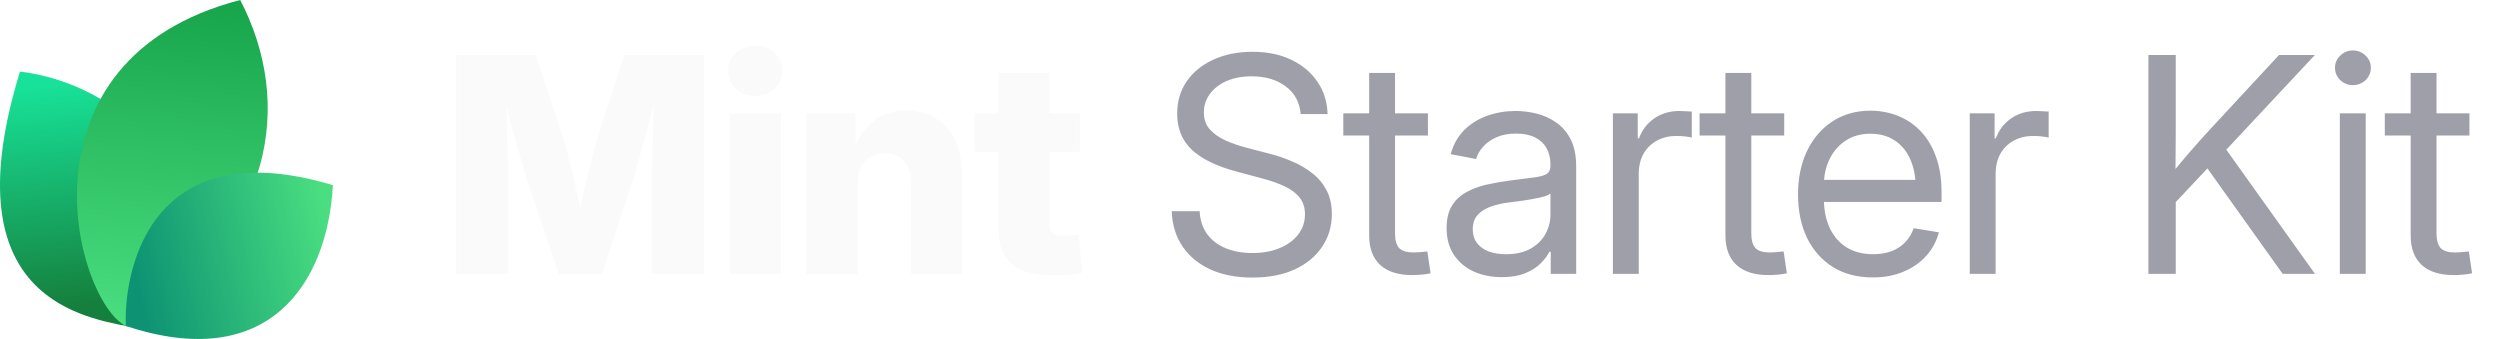
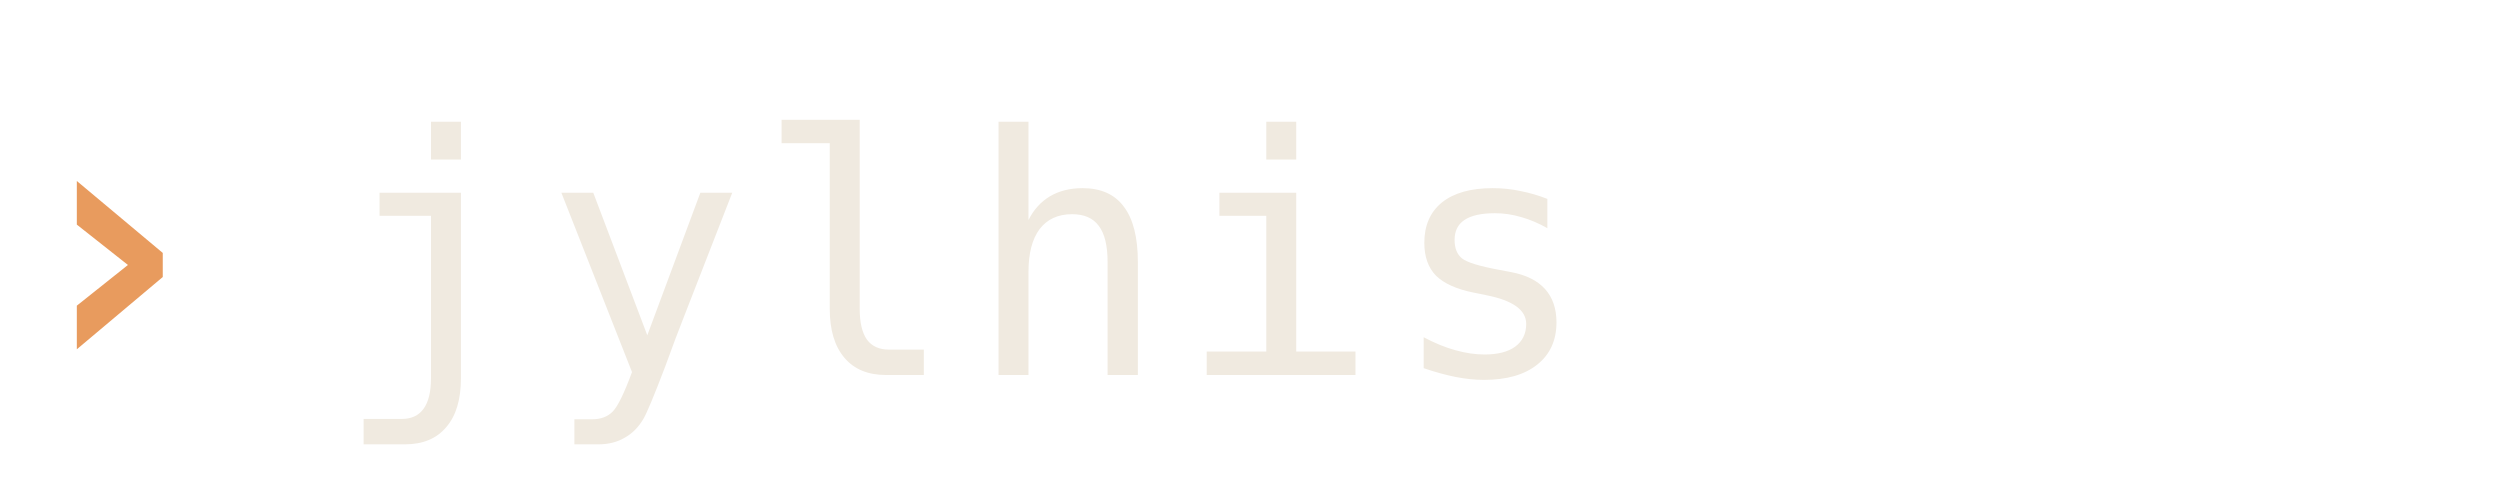
- <svg xmlns="http://www.w3.org/2000/svg" width="177" height="24" viewBox="0 0 177 24" fill="none">
-   <path d="M9.061 23.108C5.268 22.377 -3.391 20.627 1.417 5.064C9.634 6.099 16.973 14.064 9.061 23.108Z" fill="url(#paint0_linear_17557_2145)" />
-   <path d="M8.919 23.094C5.276 21.222 0.784 4.209 17.007 0C20.757 7.193 19.621 16.545 8.919 23.094Z" fill="url(#paint1_linear_17557_2145)" />
-   <path d="M8.914 23.079C8.735 19.882 10.159 9.085 23.57 13.111C23.181 20.123 18.984 26.418 8.914 23.079Z" fill="url(#paint2_linear_17557_2145)" />
-   <path d="M32.301 19.392V3.894H37.938L39.925 9.948C40.036 10.315 40.164 10.787 40.31 11.362C40.462 11.938 40.611 12.552 40.757 13.204C40.91 13.855 41.048 14.483 41.173 15.086C41.305 15.682 41.412 16.192 41.495 16.615H40.695C40.771 16.192 40.871 15.682 40.996 15.086C41.128 14.49 41.267 13.866 41.412 13.214C41.565 12.562 41.714 11.948 41.86 11.373C42.005 10.79 42.133 10.315 42.244 9.948L44.2 3.894H49.848V19.392H46.166V12.704C46.166 12.357 46.173 11.917 46.187 11.383C46.2 10.849 46.214 10.27 46.228 9.646C46.249 9.022 46.266 8.391 46.28 7.753C46.301 7.115 46.311 6.519 46.311 5.964H46.623C46.485 6.561 46.332 7.181 46.166 7.826C45.999 8.471 45.833 9.102 45.666 9.719C45.507 10.336 45.351 10.901 45.198 11.414C45.053 11.928 44.928 12.357 44.824 12.704L42.608 19.392H39.561L37.314 12.704C37.203 12.357 37.072 11.928 36.919 11.414C36.773 10.901 36.614 10.34 36.441 9.729C36.274 9.112 36.104 8.481 35.931 7.836C35.764 7.192 35.608 6.567 35.463 5.964H35.827C35.834 6.512 35.844 7.105 35.858 7.743C35.872 8.374 35.886 9.005 35.9 9.636C35.92 10.26 35.938 10.839 35.952 11.373C35.965 11.907 35.972 12.351 35.972 12.704V19.392H32.301ZM51.668 19.392V8.024H55.288V19.392H51.668ZM53.468 6.786C52.927 6.786 52.473 6.616 52.105 6.276C51.738 5.93 51.554 5.507 51.554 5.007C51.554 4.508 51.738 4.088 52.105 3.749C52.473 3.409 52.927 3.239 53.468 3.239C54.009 3.239 54.463 3.409 54.83 3.749C55.198 4.082 55.382 4.501 55.382 5.007C55.382 5.507 55.198 5.93 54.83 6.276C54.463 6.616 54.009 6.786 53.468 6.786ZM60.708 13.027V19.392H57.088V8.024H60.551L60.593 10.967H60.281C60.593 10.024 61.061 9.268 61.685 8.7C62.309 8.124 63.138 7.836 64.171 7.836C64.975 7.836 65.672 8.017 66.262 8.377C66.851 8.731 67.302 9.234 67.614 9.885C67.933 10.537 68.092 11.307 68.092 12.194V19.392H64.483V12.912C64.483 12.26 64.32 11.754 63.994 11.394C63.675 11.033 63.221 10.853 62.632 10.853C62.25 10.853 61.914 10.936 61.623 11.102C61.332 11.269 61.106 11.515 60.947 11.841C60.787 12.16 60.708 12.555 60.708 13.027ZM76.456 8.024V10.749H69.008V8.024H76.456ZM70.683 5.163H74.292V15.783C74.292 16.102 74.361 16.334 74.5 16.48C74.646 16.625 74.899 16.698 75.259 16.698C75.405 16.698 75.596 16.688 75.831 16.667C76.074 16.646 76.251 16.629 76.362 16.615L76.632 19.309C76.313 19.378 75.963 19.427 75.582 19.455C75.207 19.482 74.836 19.496 74.469 19.496C73.2 19.496 72.25 19.222 71.619 18.674C70.995 18.127 70.683 17.308 70.683 16.22V5.163Z" fill="#FAFAFA" />
-   <path d="M88.667 19.652C87.523 19.652 86.528 19.458 85.682 19.07C84.843 18.681 84.188 18.137 83.716 17.437C83.245 16.736 82.992 15.908 82.957 14.951H84.933C84.968 15.596 85.148 16.14 85.474 16.584C85.8 17.021 86.24 17.354 86.795 17.582C87.35 17.804 87.974 17.915 88.667 17.915C89.388 17.915 90.026 17.801 90.581 17.572C91.143 17.343 91.583 17.024 91.902 16.615C92.228 16.199 92.391 15.717 92.391 15.169C92.391 14.698 92.266 14.306 92.017 13.994C91.767 13.675 91.413 13.408 90.956 13.193C90.498 12.978 89.954 12.787 89.323 12.621L87.502 12.132C86.123 11.765 85.082 11.255 84.382 10.603C83.689 9.944 83.342 9.095 83.342 8.055C83.342 7.174 83.571 6.404 84.028 5.746C84.486 5.087 85.117 4.577 85.921 4.217C86.726 3.849 87.645 3.666 88.678 3.666C89.718 3.666 90.63 3.853 91.413 4.227C92.204 4.602 92.824 5.122 93.275 5.787C93.726 6.446 93.965 7.209 93.993 8.076H92.089C92.013 7.23 91.656 6.574 91.018 6.11C90.387 5.638 89.586 5.403 88.615 5.403C87.95 5.403 87.36 5.513 86.847 5.735C86.341 5.957 85.946 6.262 85.661 6.651C85.377 7.032 85.235 7.469 85.235 7.961C85.235 8.447 85.377 8.849 85.661 9.168C85.946 9.48 86.317 9.74 86.774 9.948C87.232 10.149 87.724 10.319 88.251 10.457L89.884 10.884C90.439 11.023 90.977 11.206 91.496 11.435C92.023 11.657 92.495 11.934 92.911 12.267C93.334 12.593 93.67 12.995 93.92 13.474C94.17 13.945 94.294 14.504 94.294 15.149C94.294 16.015 94.066 16.788 93.608 17.468C93.157 18.148 92.512 18.681 91.673 19.07C90.834 19.458 89.832 19.652 88.667 19.652ZM101.097 8.024V9.594H95.106V8.024H101.097ZM96.937 5.163H98.767V16.521C98.767 17 98.865 17.347 99.059 17.562C99.26 17.77 99.6 17.874 100.078 17.874C100.21 17.874 100.366 17.867 100.546 17.853C100.733 17.832 100.903 17.815 101.056 17.801L101.285 19.351C101.097 19.392 100.886 19.423 100.65 19.444C100.414 19.465 100.189 19.475 99.974 19.475C98.996 19.475 98.244 19.236 97.717 18.758C97.197 18.272 96.937 17.579 96.937 16.677V5.163ZM106.33 19.621C105.595 19.621 104.932 19.489 104.343 19.226C103.754 18.955 103.285 18.564 102.939 18.05C102.592 17.53 102.419 16.896 102.419 16.147C102.419 15.495 102.547 14.965 102.804 14.556C103.06 14.146 103.403 13.828 103.833 13.599C104.263 13.363 104.742 13.186 105.269 13.068C105.796 12.95 106.333 12.857 106.881 12.787C107.574 12.69 108.132 12.617 108.555 12.569C108.978 12.52 109.287 12.441 109.481 12.33C109.675 12.212 109.772 12.014 109.772 11.737V11.654C109.772 11.203 109.679 10.815 109.492 10.489C109.311 10.163 109.041 9.91 108.68 9.729C108.32 9.549 107.872 9.459 107.338 9.459C106.805 9.459 106.34 9.546 105.945 9.719C105.556 9.892 105.241 10.118 104.998 10.395C104.755 10.665 104.593 10.953 104.509 11.258L102.71 10.915C102.897 10.222 103.22 9.65 103.677 9.199C104.135 8.748 104.679 8.412 105.31 8.19C105.941 7.968 106.607 7.857 107.307 7.857C107.8 7.857 108.295 7.92 108.795 8.044C109.301 8.169 109.765 8.381 110.188 8.679C110.611 8.97 110.951 9.369 111.208 9.875C111.464 10.374 111.593 11.005 111.593 11.768V19.392H109.793V17.822H109.7C109.568 18.085 109.363 18.359 109.086 18.643C108.809 18.921 108.444 19.153 107.994 19.34C107.543 19.527 106.988 19.621 106.33 19.621ZM106.621 17.998C107.321 17.998 107.904 17.867 108.368 17.603C108.84 17.333 109.19 16.986 109.419 16.563C109.654 16.133 109.772 15.682 109.772 15.211V13.692C109.703 13.769 109.554 13.841 109.325 13.911C109.096 13.973 108.829 14.032 108.524 14.088C108.226 14.143 107.921 14.192 107.609 14.233C107.304 14.275 107.033 14.309 106.798 14.337C106.354 14.393 105.938 14.49 105.549 14.628C105.168 14.76 104.86 14.954 104.624 15.211C104.388 15.467 104.27 15.811 104.27 16.241C104.27 16.615 104.367 16.934 104.561 17.198C104.762 17.461 105.04 17.662 105.393 17.801C105.747 17.933 106.156 17.998 106.621 17.998ZM114.193 19.392V8.024H115.951V9.792H116.045C116.253 9.209 116.61 8.741 117.116 8.388C117.622 8.034 118.219 7.857 118.905 7.857C119.058 7.857 119.217 7.864 119.384 7.878C119.55 7.885 119.682 7.892 119.779 7.899V9.74C119.716 9.719 119.578 9.695 119.363 9.667C119.155 9.639 118.922 9.625 118.666 9.625C118.174 9.625 117.726 9.733 117.324 9.948C116.922 10.163 116.603 10.471 116.367 10.874C116.138 11.276 116.024 11.758 116.024 12.319V19.392H114.193ZM126.322 8.024V9.594H120.33V8.024H126.322ZM122.161 5.163H123.992V16.521C123.992 17 124.089 17.347 124.283 17.562C124.484 17.77 124.824 17.874 125.302 17.874C125.434 17.874 125.59 17.867 125.77 17.853C125.958 17.832 126.127 17.815 126.28 17.801L126.509 19.351C126.322 19.392 126.11 19.423 125.874 19.444C125.639 19.465 125.413 19.475 125.198 19.475C124.221 19.475 123.468 19.236 122.941 18.758C122.421 18.272 122.161 17.579 122.161 16.677V5.163ZM132.604 19.642C131.502 19.642 130.555 19.396 129.765 18.903C128.974 18.404 128.364 17.714 127.934 16.834C127.511 15.946 127.3 14.927 127.3 13.775C127.3 12.611 127.511 11.584 127.934 10.697C128.364 9.802 128.964 9.102 129.734 8.596C130.51 8.089 131.408 7.836 132.428 7.836C133.1 7.836 133.738 7.954 134.341 8.19C134.952 8.426 135.489 8.783 135.954 9.261C136.425 9.74 136.793 10.343 137.056 11.071C137.327 11.792 137.462 12.645 137.462 13.63V14.296H128.433V12.735H136.463L135.631 13.297C135.631 12.541 135.506 11.876 135.257 11.3C135.007 10.725 134.643 10.277 134.165 9.958C133.686 9.632 133.107 9.469 132.428 9.469C131.748 9.469 131.162 9.632 130.67 9.958C130.177 10.284 129.796 10.725 129.526 11.279C129.262 11.827 129.13 12.441 129.13 13.12V14.046C129.13 14.864 129.273 15.572 129.557 16.168C129.841 16.757 130.243 17.211 130.763 17.53C131.283 17.842 131.901 17.998 132.615 17.998C133.093 17.998 133.523 17.929 133.905 17.79C134.293 17.645 134.619 17.433 134.882 17.156C135.153 16.879 135.354 16.546 135.486 16.157L137.275 16.449C137.108 17.08 136.81 17.634 136.38 18.113C135.95 18.591 135.413 18.966 134.768 19.236C134.123 19.507 133.402 19.642 132.604 19.642ZM139.459 19.392V8.024H141.217V9.792H141.311C141.519 9.209 141.876 8.741 142.382 8.388C142.888 8.034 143.485 7.857 144.171 7.857C144.324 7.857 144.483 7.864 144.649 7.878C144.816 7.885 144.948 7.892 145.045 7.899V9.74C144.982 9.719 144.844 9.695 144.629 9.667C144.421 9.639 144.188 9.625 143.932 9.625C143.439 9.625 142.992 9.733 142.59 9.948C142.188 10.163 141.869 10.471 141.633 10.874C141.404 11.276 141.29 11.758 141.29 12.319V19.392H139.459ZM153.429 14.961V12.715C153.783 12.257 154.136 11.82 154.49 11.404C154.844 10.981 155.204 10.565 155.572 10.156C155.939 9.74 156.314 9.327 156.695 8.918L161.355 3.894H163.893L157.277 10.967H157.184L153.429 14.961ZM152.108 19.392V3.894H154.043V9.241L154.022 12.559L154.043 13.505V19.392H152.108ZM161.615 19.392L155.967 11.477L157.173 9.969L163.903 19.392H161.615ZM165.661 19.392V8.024H167.492V19.392H165.661ZM166.587 6.027C166.24 6.027 165.942 5.909 165.692 5.673C165.443 5.43 165.318 5.139 165.318 4.799C165.318 4.459 165.443 4.172 165.692 3.936C165.942 3.693 166.24 3.572 166.587 3.572C166.934 3.572 167.232 3.693 167.482 3.936C167.731 4.172 167.856 4.459 167.856 4.799C167.856 5.139 167.731 5.43 167.482 5.673C167.232 5.909 166.934 6.027 166.587 6.027ZM174.836 8.024V9.594H168.844V8.024H174.836ZM170.675 5.163H172.506V16.521C172.506 17 172.603 17.347 172.797 17.562C172.998 17.77 173.338 17.874 173.816 17.874C173.948 17.874 174.104 17.867 174.284 17.853C174.472 17.832 174.641 17.815 174.794 17.801L175.023 19.351C174.836 19.392 174.624 19.423 174.388 19.444C174.153 19.465 173.927 19.475 173.712 19.475C172.735 19.475 171.982 19.236 171.455 18.758C170.935 18.272 170.675 17.579 170.675 16.677V5.163Z" fill="#9F9FA9" />
-   <defs>
-     <linearGradient id="paint0_linear_17557_2145" x1="3.776" y1="5.916" x2="5.232" y2="21.559" gradientUnits="userSpaceOnUse">
-       <stop stop-color="#18E299" />
-       <stop offset="1" stop-color="#15803D" />
-     </linearGradient>
-     <linearGradient id="paint1_linear_17557_2145" x1="12.171" y1="-0.718" x2="10.19" y2="22.983" gradientUnits="userSpaceOnUse">
-       <stop stop-color="#16A34A" />
-       <stop offset="1" stop-color="#4ADE80" />
-     </linearGradient>
-     <linearGradient id="paint2_linear_17557_2145" x1="23.133" y1="15.353" x2="9.338" y2="18.52" gradientUnits="userSpaceOnUse">
-       <stop stop-color="#4ADE80" />
-       <stop offset="1" stop-color="#0D9373" />
-     </linearGradient>
-   </defs>
+ <svg xmlns="http://www.w3.org/2000/svg" width="120" height="24" viewBox="0 0 120 24" fill="none">
+   <text x="0" y="18" font-family="'JetBrains Mono', 'IBM Plex Mono', 'Cascadia Code', monospace" font-size="18" font-weight="600" fill="#e89b5e">›</text>
+   <text x="16" y="18" font-family="'JetBrains Mono', 'IBM Plex Mono', 'Cascadia Code', monospace" font-size="16" font-weight="500" letter-spacing="0.5" fill="#f0eae0">jylhis</text>
</svg>
